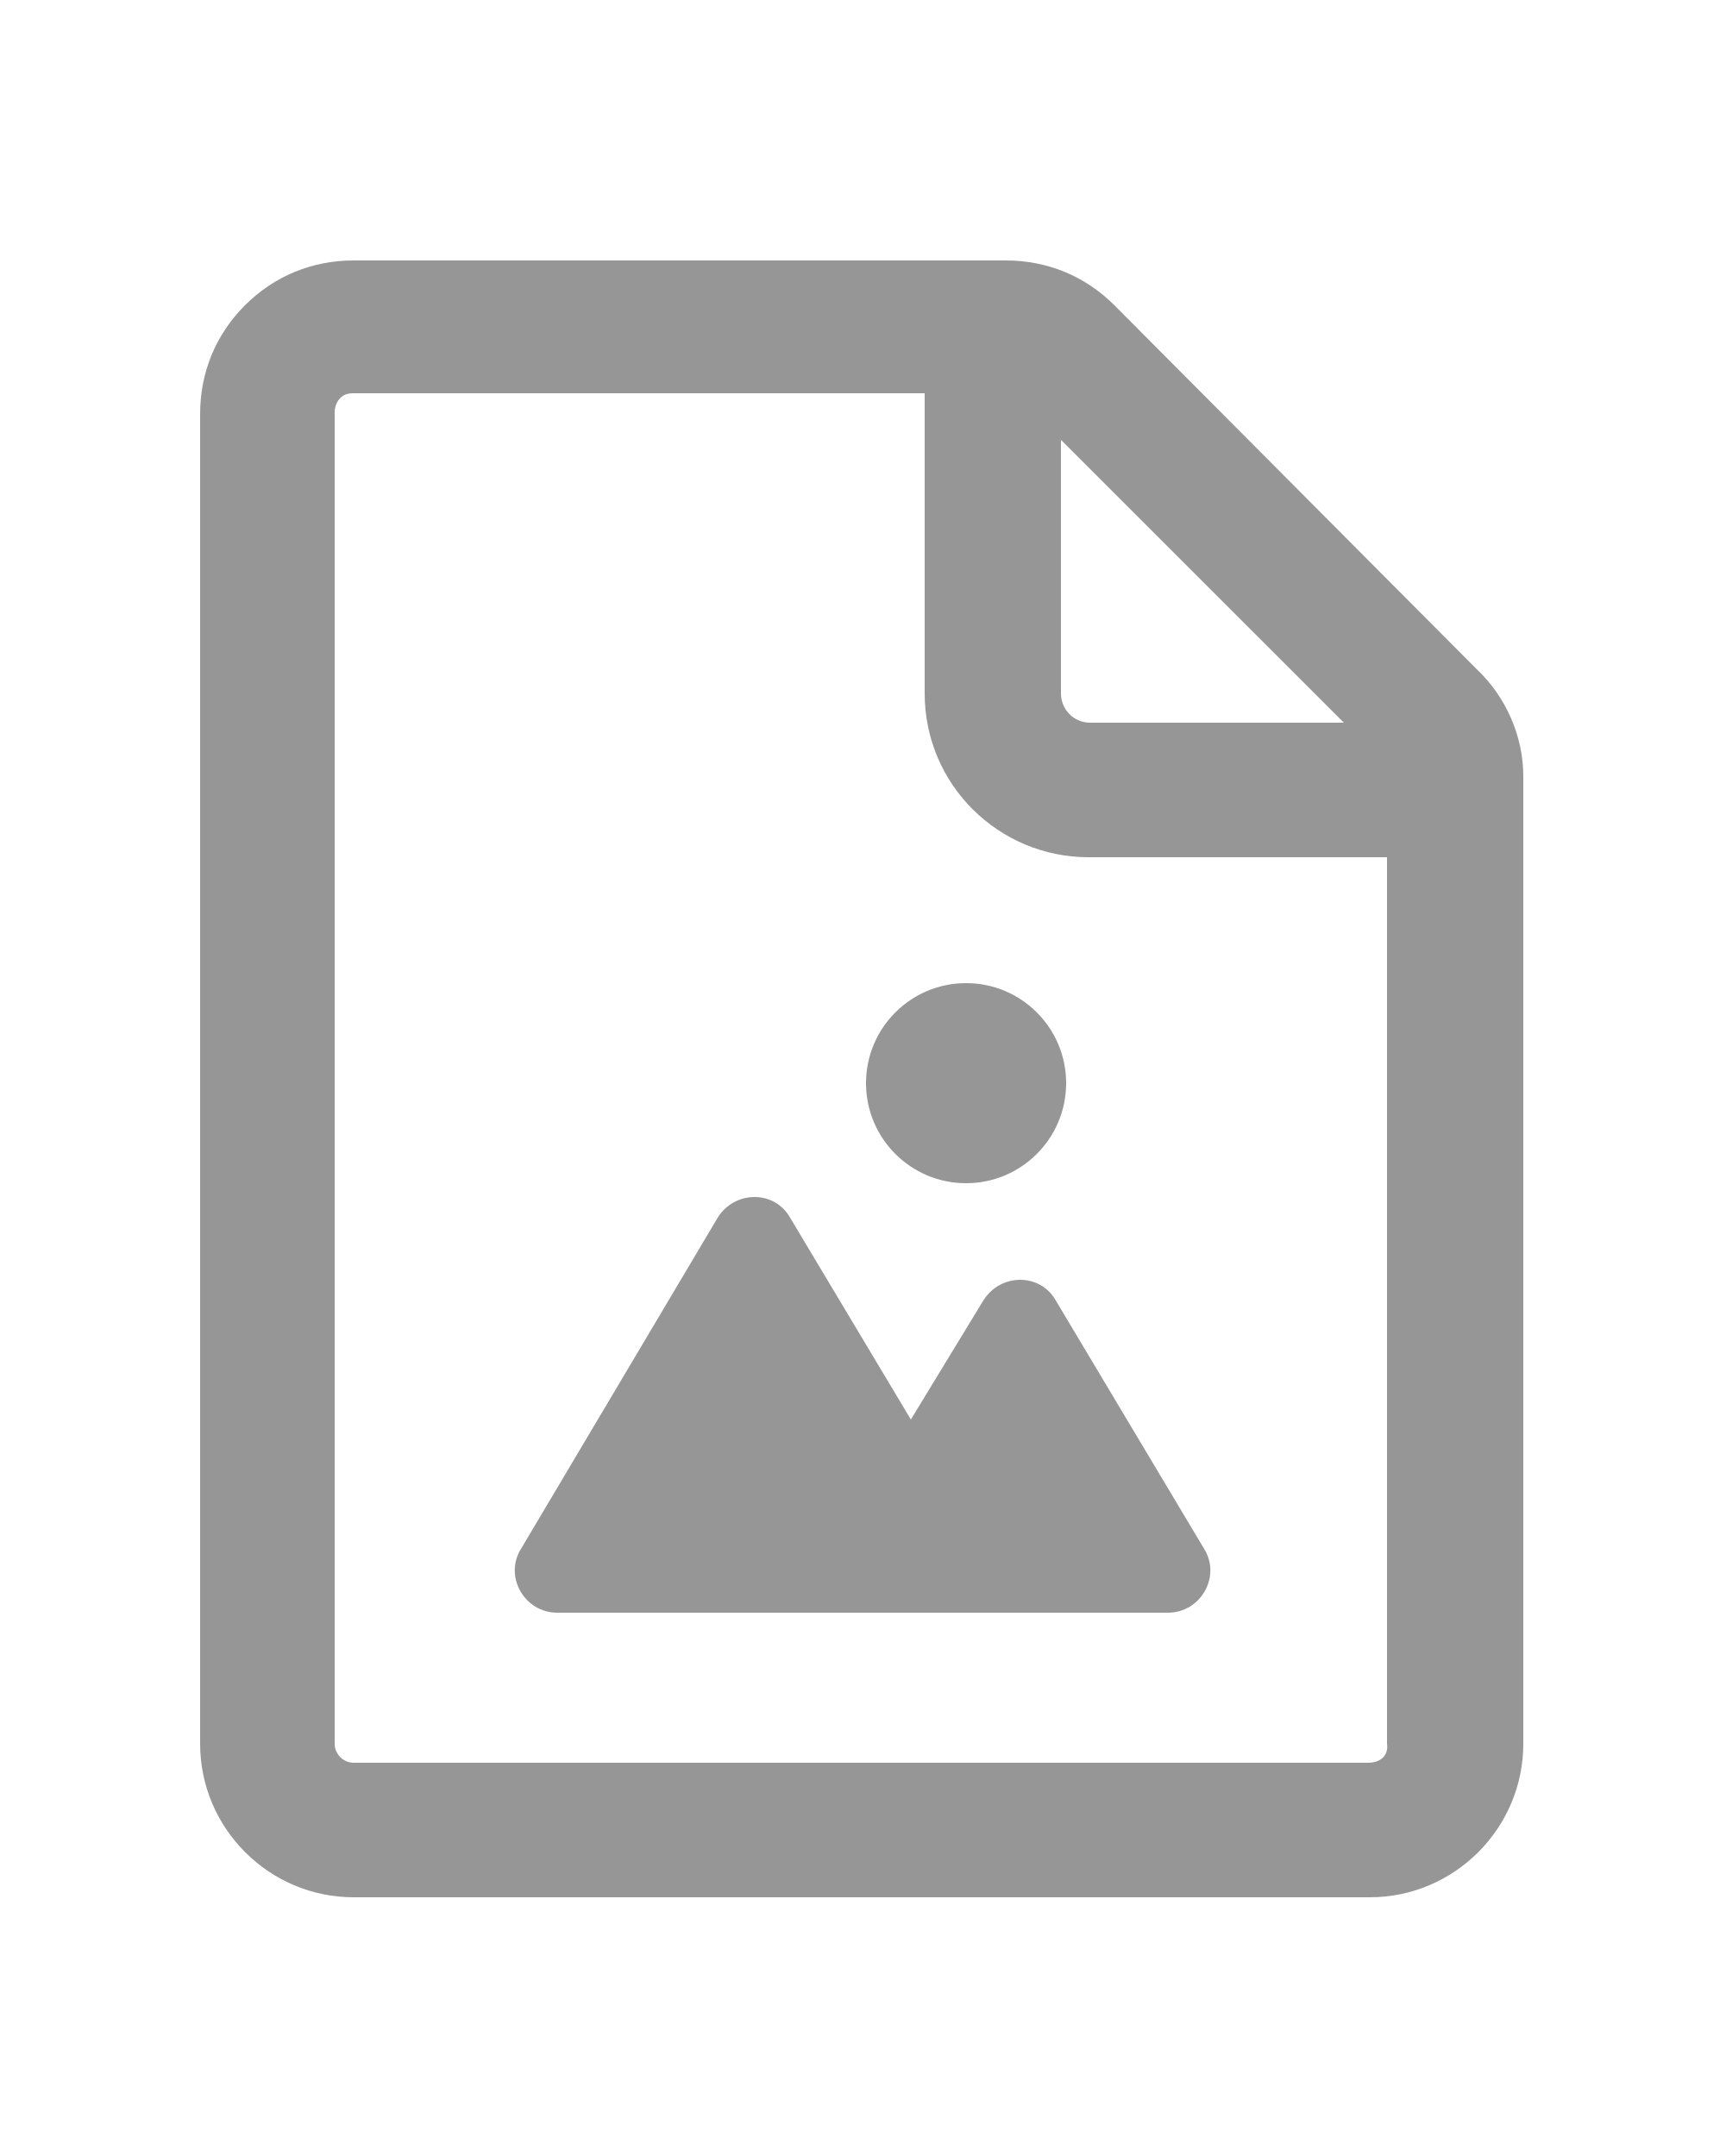
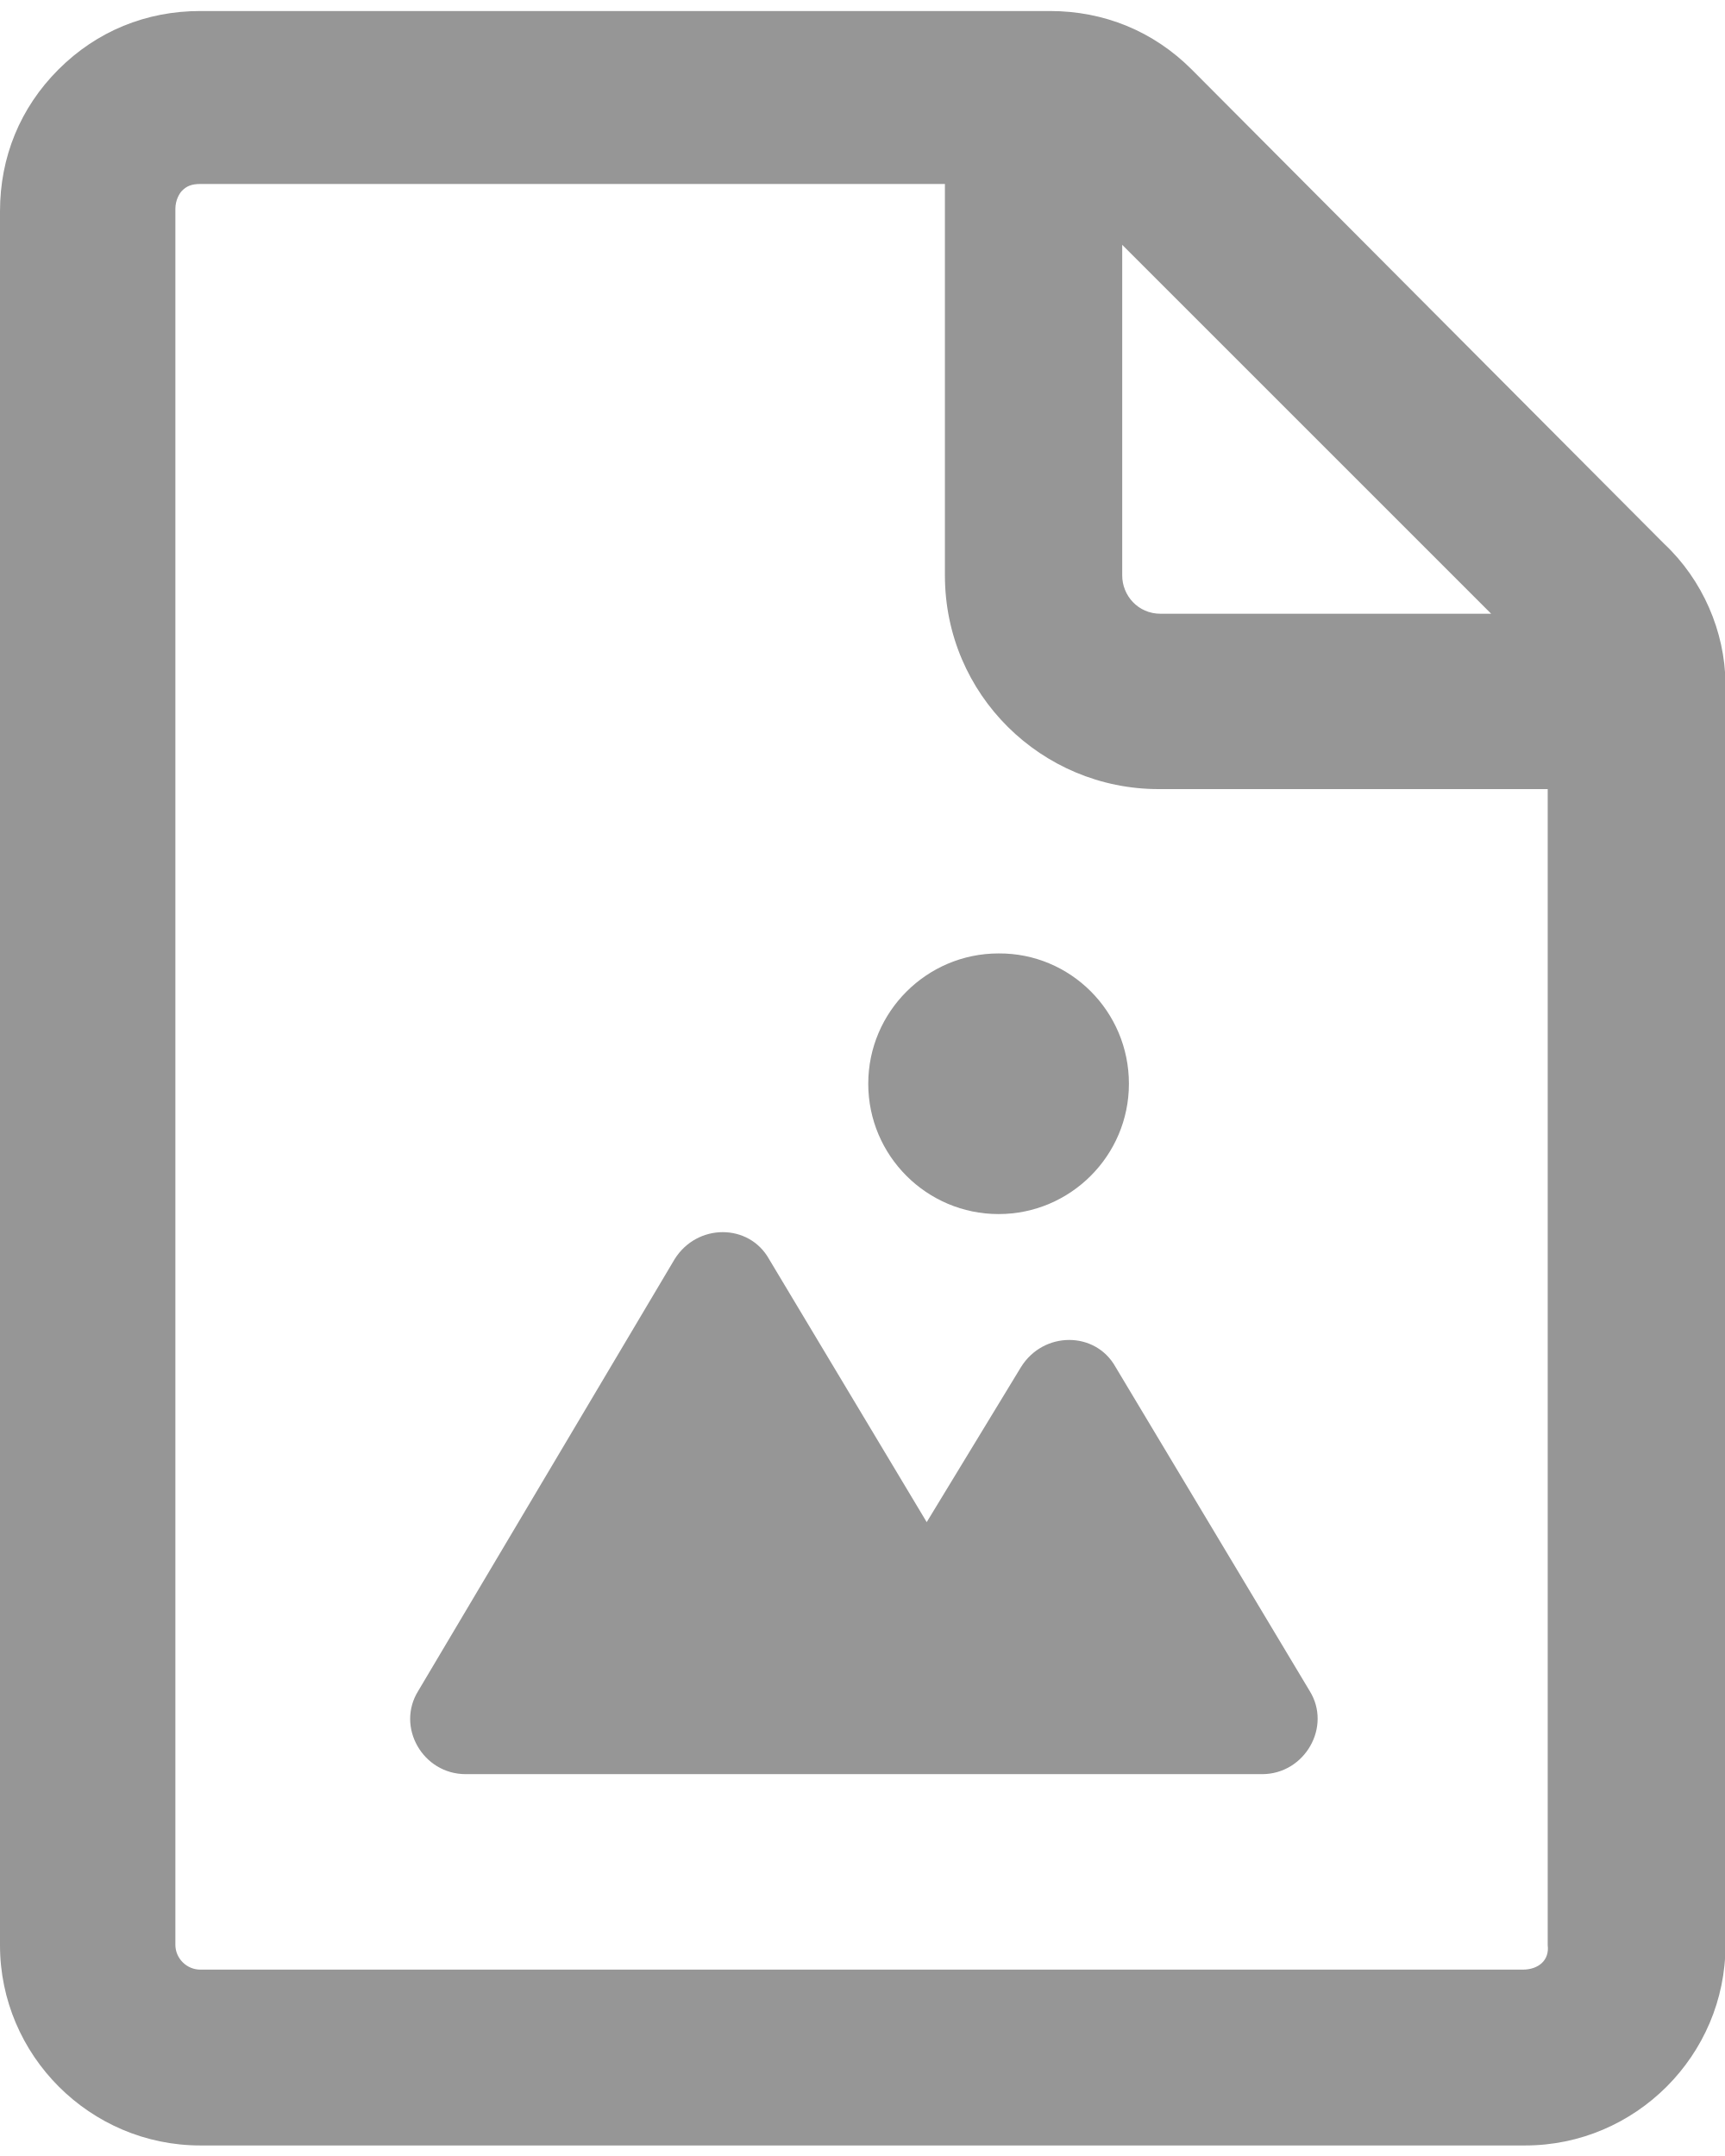
- <svg xmlns="http://www.w3.org/2000/svg" width="360pt" height="450pt" viewBox="0 0 360 450" version="1.1">
+ <svg xmlns="http://www.w3.org/2000/svg" version="1.1" id="Layer_1" x="0px" y="0px" viewBox="0 0 360 450" style="enable-background:new 0 0 360 450;" xml:space="preserve">
+   <style type="text/css">
+ 	.st0{fill:#969696;}
+ </style>
  <g id="surface1">
-     <path style=" stroke:none;fill-rule:nonzero;fill:rgb(58.824%,58.824%,58.824%);fill-opacity:1;" d="M 308.16 139.68 L 232.559 63.719 C 226.441 57.602 218.52 54.359 209.879 54.359 L 73.801 54.359 C 65.16 54.359 57.238 57.602 51.121 63.719 C 45 69.84 41.762 77.762 41.762 86.398 L 41.762 363.961 C 41.762 381.602 56.16 396 73.801 396 L 285.84 396 C 303.48 396 317.879 381.602 317.879 363.961 L 317.879 162 C 317.879 153.719 314.281 145.441 308.16 139.68 Z M 221.398 91.801 L 280.441 150.84 L 227.52 150.84 C 223.922 150.84 221.398 147.961 221.398 144.719 Z M 285.48 367.922 L 73.801 367.922 C 71.641 367.922 69.84 366.121 69.84 363.961 L 69.84 86.039 C 69.84 84.602 70.559 83.52 70.922 83.16 C 71.641 82.441 72.359 82.078 73.801 82.078 L 192.961 82.078 L 192.961 144.719 C 192.961 163.801 208.441 178.922 227.16 178.922 L 289.441 178.922 L 289.441 363.961 C 289.801 366.48 288 367.922 285.48 367.922 Z M 285.48 367.922 " />
-     <path style=" stroke:none;fill-rule:nonzero;fill:rgb(58.824%,58.824%,58.824%);fill-opacity:1;" d="M 220.32 271.441 C 217.078 265.68 208.801 265.68 205.199 271.441 L 190.078 296.281 L 164.879 254.16 C 161.641 248.398 153.359 248.398 149.762 254.16 L 108.719 323.281 C 105.121 329.039 109.441 336.602 116.281 336.602 L 243.719 336.602 C 250.559 336.602 254.879 329.039 251.281 323.281 Z M 220.32 271.441 " />
-     <path style=" stroke:none;fill-rule:nonzero;fill:rgb(58.824%,58.824%,58.824%);fill-opacity:1;" d="M 222.48 226.078 C 222.48 237.613 213.133 246.961 201.602 246.961 C 190.066 246.961 180.719 237.613 180.719 226.078 C 180.719 214.547 190.066 205.199 201.602 205.199 C 213.133 205.199 222.48 214.547 222.48 226.078 Z M 222.48 226.078 " />
+     <path class="st0" d="M347.3,113.5l-98.6-99c-8-8-18.3-12.2-29.6-12.2H41.8c-11.3,0-21.6,4.2-29.6,12.2C4.2,22.5,0,32.8,0,44.1   v361.9c0,23,18.8,41.8,41.8,41.8h276.5c23,0,41.8-18.8,41.8-41.8V142.6C360,131.8,355.3,121,347.3,113.5z M234.2,51.1l77,77h-69   c-4.7,0-8-3.8-8-8V51.1z M317.8,411.1h-276c-2.8,0-5.2-2.3-5.2-5.2V43.6c0-1.9,0.9-3.3,1.4-3.8c0.9-0.9,1.9-1.4,3.8-1.4h155.4v81.7   c0,24.9,20.2,44.6,44.6,44.6h81.2v241.3C323.4,409.2,321,411.1,317.8,411.1z" />
+     <path class="st0" d="M232.8,285.3c-4.2-7.5-15-7.5-19.7,0l-19.7,32.4l-32.9-54.9c-4.2-7.5-15-7.5-19.7,0l-53.5,90.1   c-4.7,7.5,0.9,17.4,9.9,17.4h166.2c8.9,0,14.6-9.9,9.9-17.4L232.8,285.3z" />
+     <path class="st0" d="M235.6,226.2c0,15-12.2,27.2-27.2,27.2c-15,0-27.2-12.2-27.2-27.2c0-15,12.2-27.2,27.2-27.2   C223.4,198.9,235.6,211.1,235.6,226.2z" />
  </g>
</svg>
